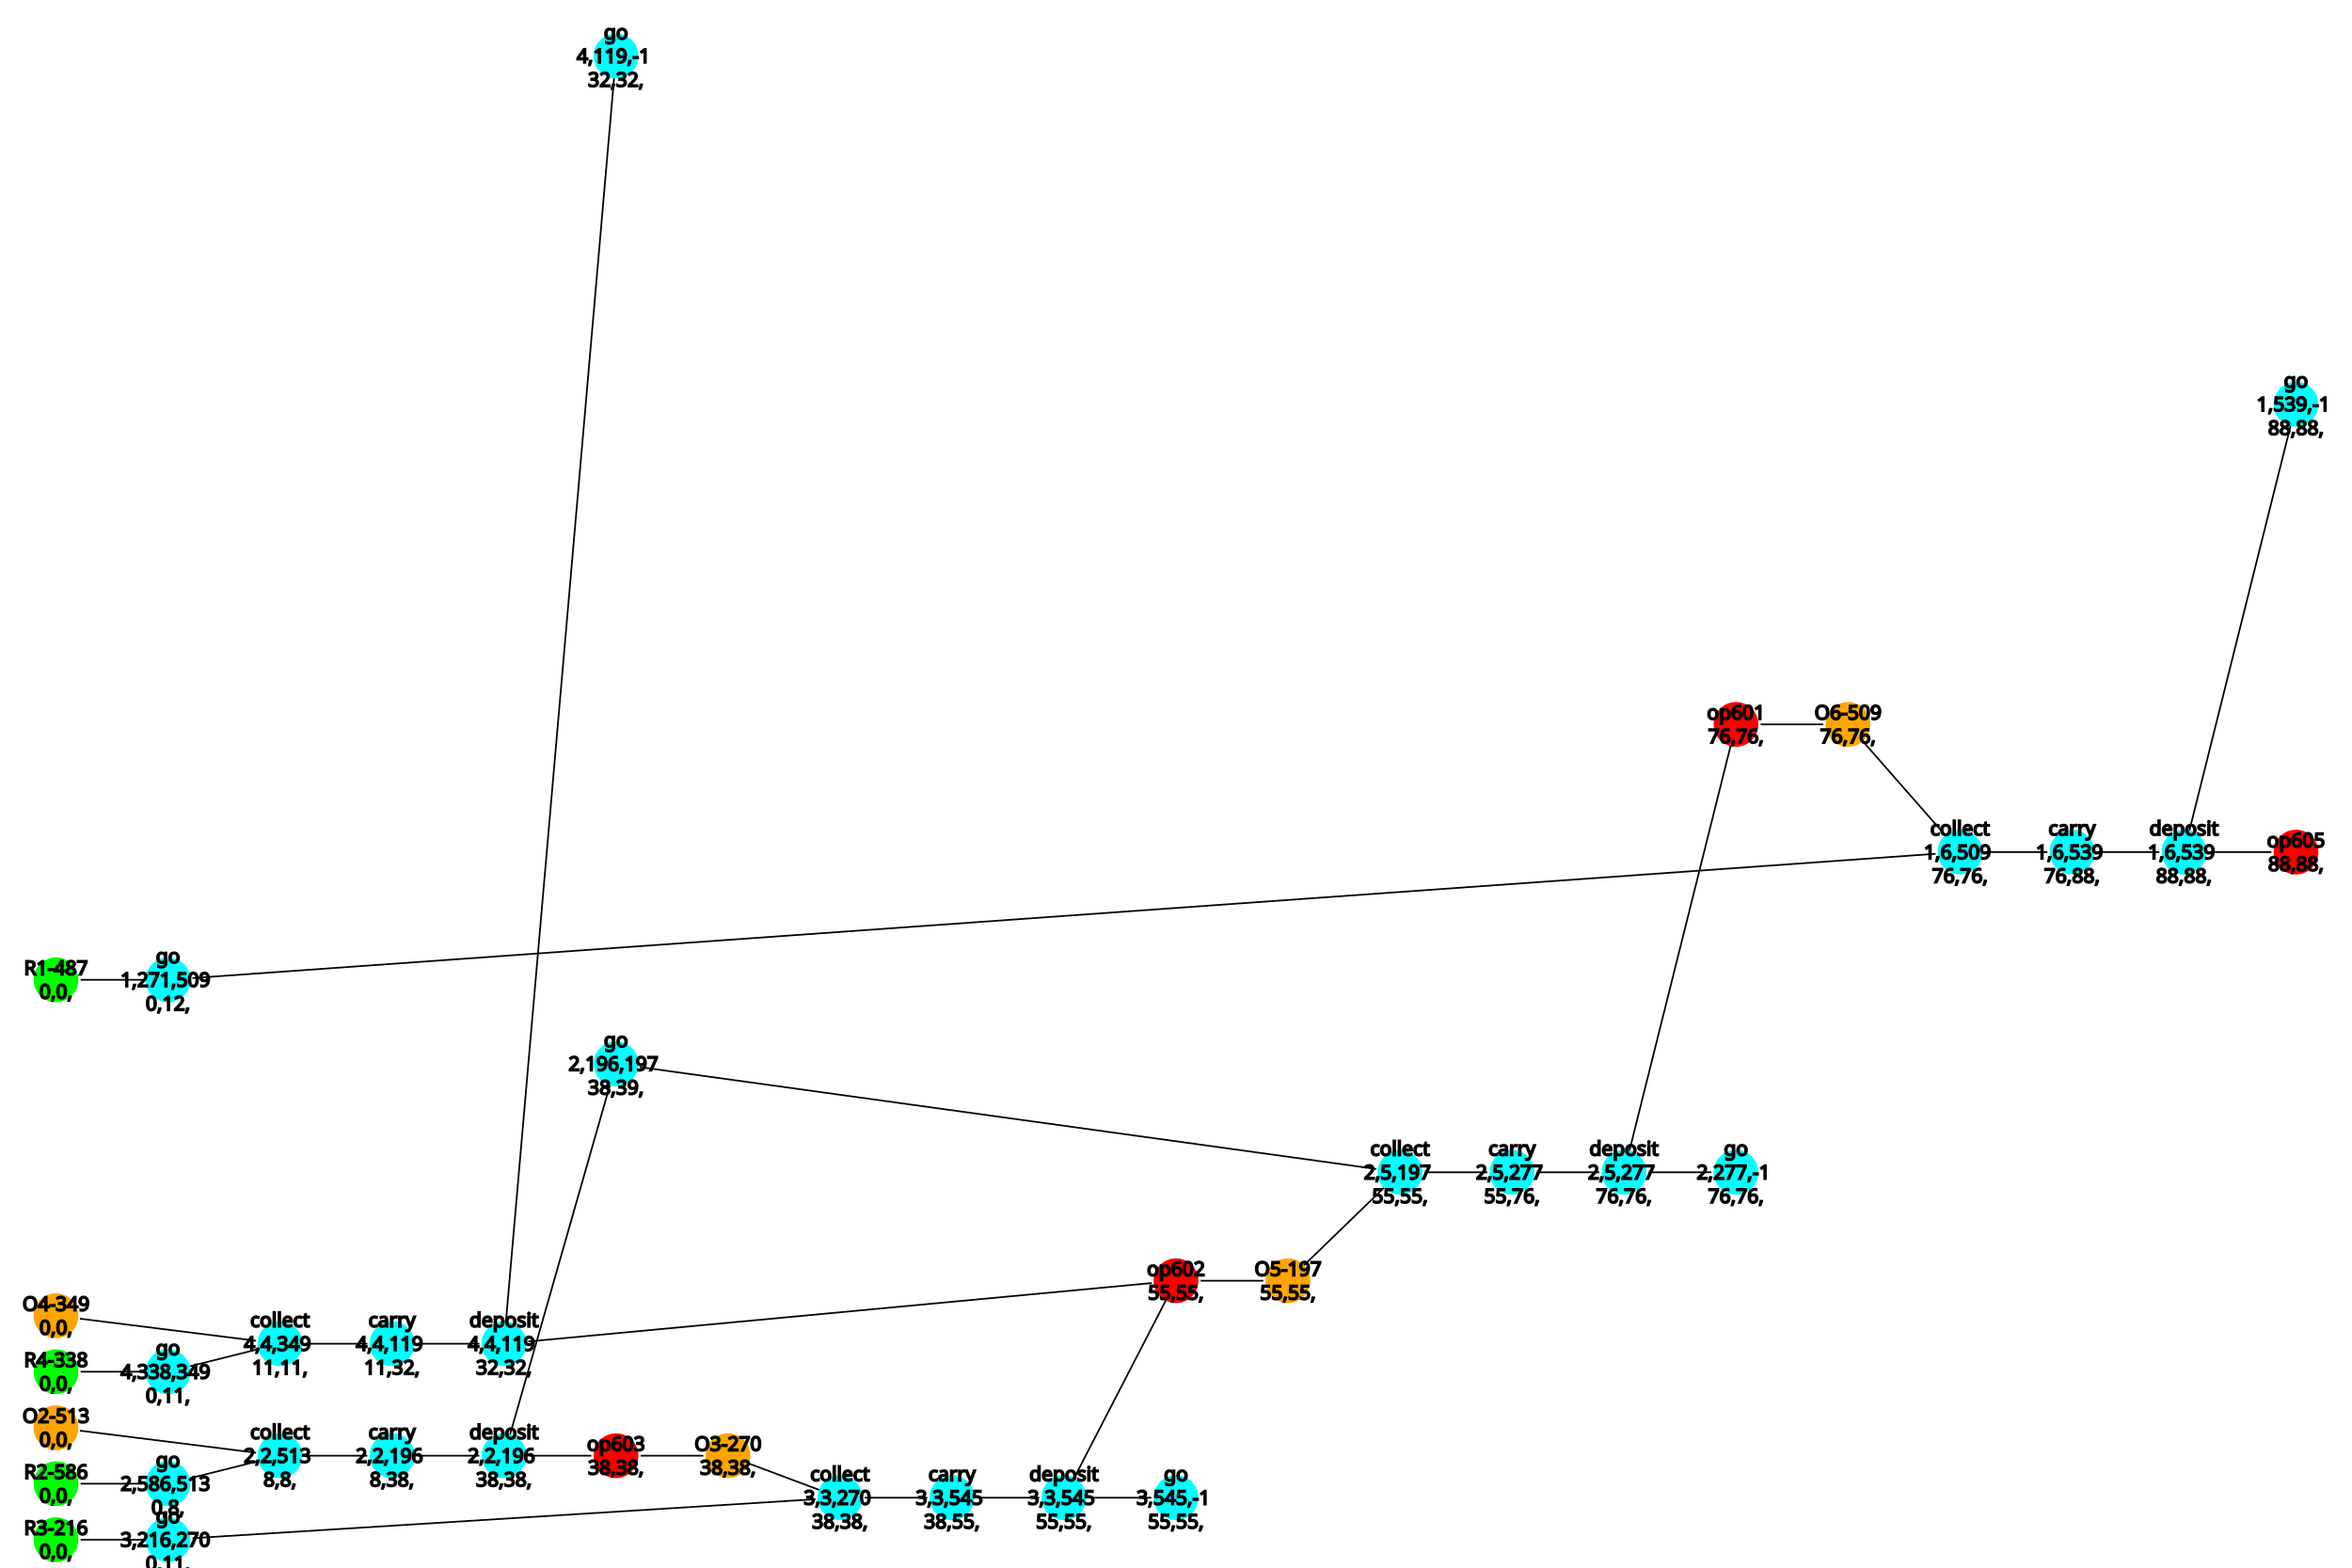
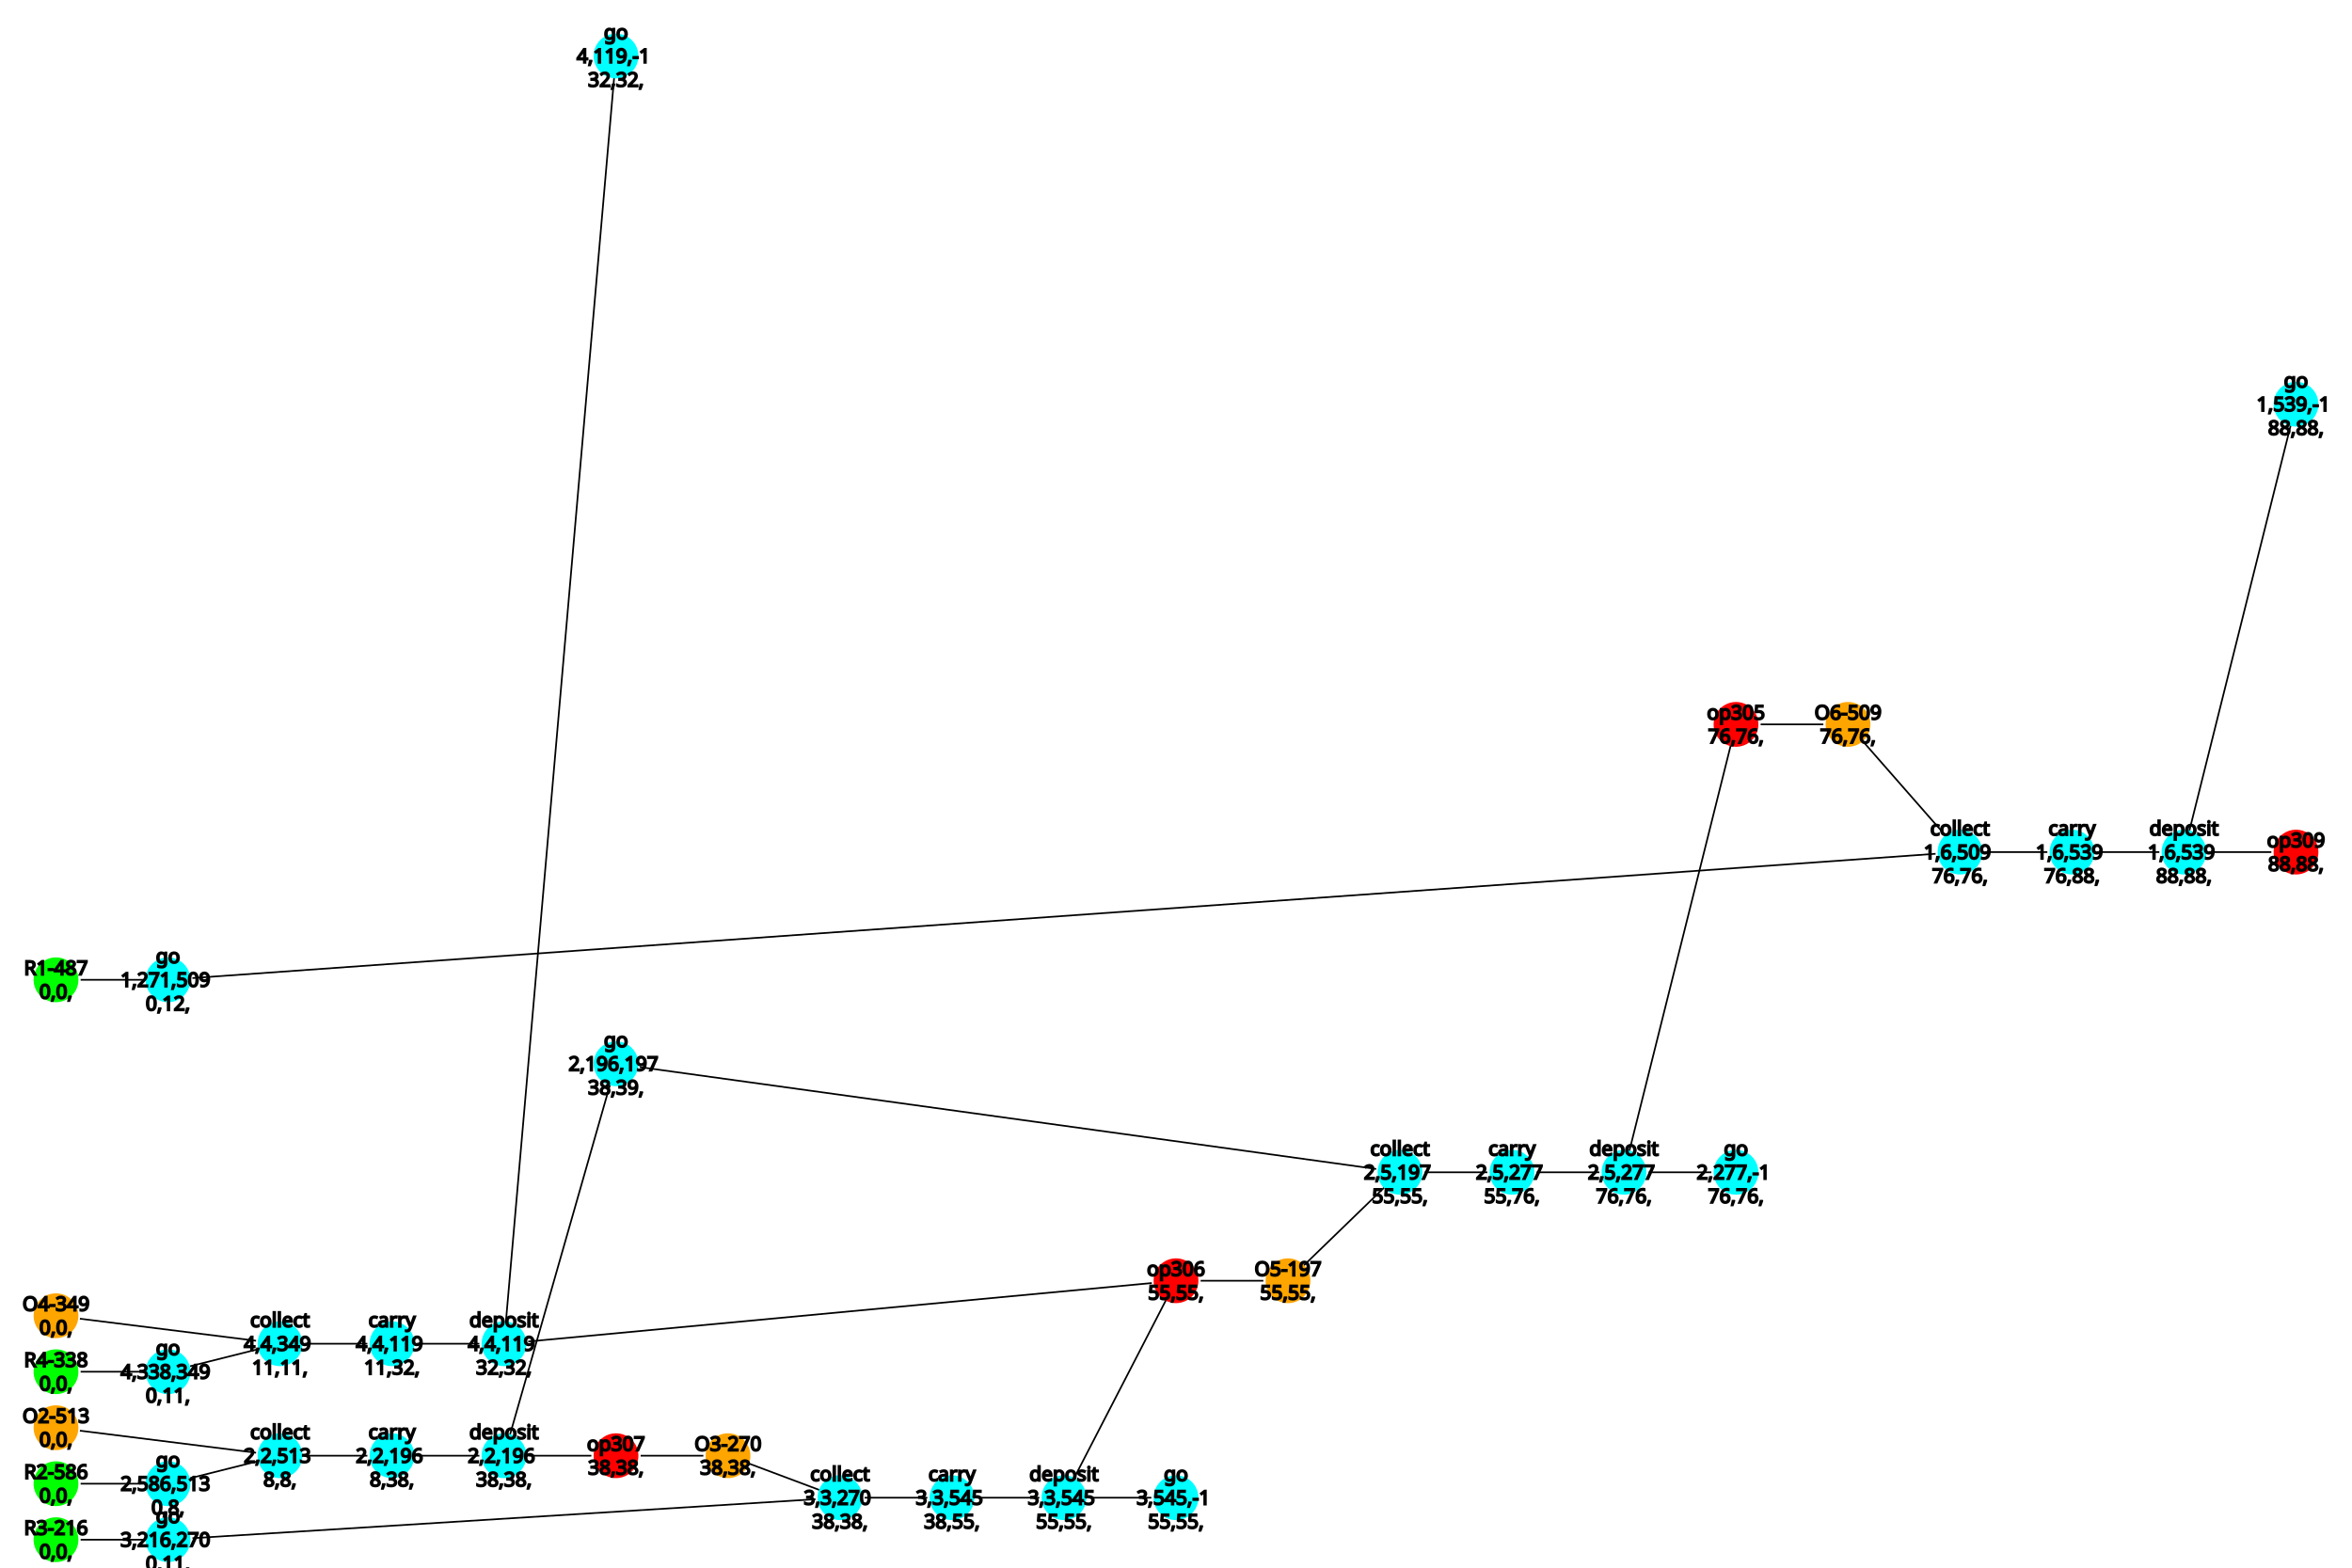
<svg xmlns="http://www.w3.org/2000/svg" version="1.2" width="420mm" height="280mm" viewBox="0 0 420 280" stroke="none" fill="#000000" stroke-width="0.3" font-size="3.88">
  <defs>
    <marker id="arrow" markerWidth="15" markerHeight="7" refX="5" refY="3.5" orient="auto" markerUnits="strokeWidth">
      <path d="M0,0 L15,3.5 L0,7 z" stroke="context-stroke" fill="context-stroke" />
    </marker>
  </defs>
-   <g stroke="#000000" id="img-d89536ba-1">
+   <g stroke="#000000" id="img-3f5c4b86-1">
    <g transform="translate(40,262.5)">
      <path fill="none" d="M-6.06,1.52 L 6.06 -1.52" class="primitive" />
    </g>
    <g transform="translate(380,152.19)">
      <path fill="none" d="M-5.6,0 L 5.6 0" class="primitive" />
    </g>
    <g transform="translate(60,240)">
      <path fill="none" d="M-5.6,0 L 5.6 0" class="primitive" />
    </g>
    <g transform="translate(160,267.5)">
      <path fill="none" d="M-5.6,0 L 5.6 0" class="primitive" />
    </g>
    <g transform="translate(300,209.38)">
      <path fill="none" d="M-5.6,0 L 5.6 0" class="primitive" />
    </g>
    <g transform="translate(300,169.38)">
      <path fill="none" d="M-9.45,37.82 L 9.45 -37.82" class="primitive" />
    </g>
    <g transform="translate(40,242.5)">
      <path fill="none" d="M-6.06,1.52 L 6.06 -1.52" class="primitive" />
    </g>
    <g transform="translate(240,219.06)">
      <path fill="none" d="M-7.98,7.73 L 7.98 -7.73" class="primitive" />
    </g>
    <g transform="translate(280,209.38)">
      <path fill="none" d="M-5.6,0 L 5.6 0" class="primitive" />
    </g>
    <g transform="translate(20,275)">
      <path fill="none" d="M-5.6,0 L 5.6 0" class="primitive" />
    </g>
    <g transform="translate(20,175)">
      <path fill="none" d="M-5.6,0 L 5.6 0" class="primitive" />
    </g>
    <g transform="translate(120,260)">
      <path fill="none" d="M-5.6,0 L 5.6 0" class="primitive" />
    </g>
    <g transform="translate(100,260)">
      <path fill="none" d="M-5.6,0 L 5.6 0" class="primitive" />
    </g>
    <g transform="translate(100,225)">
      <path fill="none" d="M-9.38,32.82 L 9.38 -32.82" class="primitive" />
    </g>
    <g transform="translate(30,237.5)">
      <path fill="none" d="M-15.73,-1.97 L 15.73 1.97" class="primitive" />
    </g>
    <g transform="translate(30,257.5)">
      <path fill="none" d="M-15.73,-1.97 L 15.73 1.97" class="primitive" />
    </g>
    <g transform="translate(360,152.19)">
      <path fill="none" d="M-5.6,0 L 5.6 0" class="primitive" />
    </g>
    <g transform="translate(60,260)">
      <path fill="none" d="M-5.6,0 L 5.6 0" class="primitive" />
    </g>
    <g transform="translate(320,129.38)">
      <path fill="none" d="M-5.6,0 L 5.6 0" class="primitive" />
    </g>
    <g transform="translate(100,125)">
      <path fill="none" d="M-9.81,112.8 L 9.81 -112.8" class="primitive" />
    </g>
    <g transform="translate(150,234.38)">
      <path fill="none" d="M-55.68,5.22 L 55.68 -5.22" class="primitive" />
    </g>
    <g transform="translate(90,271.25)">
      <path fill="none" d="M-55.63,3.48 L 55.63 -3.48" class="primitive" />
    </g>
    <g transform="translate(180,199.69)">
      <path fill="none" d="M-65.76,-9.1 L 65.76 9.1" class="primitive" />
    </g>
    <g transform="translate(200,267.5)">
      <path fill="none" d="M-5.6,0 L 5.6 0" class="primitive" />
    </g>
    <g transform="translate(200,248.12)">
      <path fill="none" d="M-8.9,17.24 L 8.9 -17.24" class="primitive" />
    </g>
    <g transform="translate(20,245)">
      <path fill="none" d="M-5.6,0 L 5.6 0" class="primitive" />
    </g>
    <g transform="translate(80,260)">
      <path fill="none" d="M-5.6,0 L 5.6 0" class="primitive" />
    </g>
    <g transform="translate(20,265)">
      <path fill="none" d="M-5.6,0 L 5.6 0" class="primitive" />
    </g>
    <g transform="translate(260,209.38)">
      <path fill="none" d="M-5.6,0 L 5.6 0" class="primitive" />
    </g>
    <g transform="translate(140,263.75)">
      <path fill="none" d="M-6.48,-2.43 L 6.48 2.43" class="primitive" />
    </g>
    <g transform="translate(80,240)">
      <path fill="none" d="M-5.6,0 L 5.6 0" class="primitive" />
    </g>
    <g transform="translate(400,152.19)">
      <path fill="none" d="M-5.6,0 L 5.6 0" class="primitive" />
    </g>
    <g transform="translate(400,112.19)">
      <path fill="none" d="M-9.45,37.82 L 9.45 -37.82" class="primitive" />
    </g>
    <g transform="translate(180,267.5)">
      <path fill="none" d="M-5.6,0 L 5.6 0" class="primitive" />
    </g>
    <g transform="translate(190,163.59)">
      <path fill="none" d="M-155.64,11.1 L 155.64 -11.1" class="primitive" />
    </g>
    <g transform="translate(340,140.78)">
      <path fill="none" d="M-8.23,-9.39 L 8.23 9.39" class="primitive" />
    </g>
    <g transform="translate(220,228.75)">
      <path fill="none" d="M-5.6,0 L 5.6 0" class="primitive" />
    </g>
  </g>
-   <g fill="#00FFFF" id="img-d89536ba-2">
+   <g fill="#00FFFF" id="img-3f5c4b86-2">
    <g transform="translate(30,265)">
      <circle cx="0" cy="0" r="4" class="primitive" />
    </g>
  </g>
-   <g fill="#00FFFF" id="img-d89536ba-3">
+   <g fill="#00FFFF" id="img-3f5c4b86-3">
    <g transform="translate(370,152.19)">
      <circle cx="0" cy="0" r="4" class="primitive" />
    </g>
  </g>
-   <g fill="#00FFFF" id="img-d89536ba-4">
+   <g fill="#00FFFF" id="img-3f5c4b86-4">
    <g transform="translate(210,267.5)">
      <circle cx="0" cy="0" r="4" class="primitive" />
    </g>
  </g>
-   <g fill="#00FFFF" id="img-d89536ba-5">
+   <g fill="#00FFFF" id="img-3f5c4b86-5">
    <g transform="translate(310,209.38)">
      <circle cx="0" cy="0" r="4" class="primitive" />
    </g>
  </g>
-   <g fill="#FF0000" id="img-d89536ba-6">
+   <g fill="#FF0000" id="img-3f5c4b86-6">
    <g transform="translate(410,152.19)">
      <circle cx="0" cy="0" r="4" class="primitive" />
    </g>
  </g>
-   <g fill="#00FFFF" id="img-d89536ba-7">
+   <g fill="#00FFFF" id="img-3f5c4b86-7">
    <g transform="translate(50,240)">
      <circle cx="0" cy="0" r="4" class="primitive" />
    </g>
  </g>
-   <g fill="#00FFFF" id="img-d89536ba-8">
+   <g fill="#00FFFF" id="img-3f5c4b86-8">
    <g transform="translate(150,267.5)">
      <circle cx="0" cy="0" r="4" class="primitive" />
    </g>
  </g>
-   <g fill="#00FFFF" id="img-d89536ba-9">
+   <g fill="#00FFFF" id="img-3f5c4b86-9">
    <g transform="translate(290,209.38)">
      <circle cx="0" cy="0" r="4" class="primitive" />
    </g>
  </g>
-   <g fill="#00FFFF" id="img-d89536ba-10">
+   <g fill="#00FFFF" id="img-3f5c4b86-10">
    <g transform="translate(30,245)">
      <circle cx="0" cy="0" r="4" class="primitive" />
    </g>
  </g>
-   <g fill="#FFA500" id="img-d89536ba-11">
+   <g fill="#FFA500" id="img-3f5c4b86-11">
    <g transform="translate(230,228.75)">
      <circle cx="0" cy="0" r="4" class="primitive" />
    </g>
  </g>
-   <g fill="#00FFFF" id="img-d89536ba-12">
+   <g fill="#00FFFF" id="img-3f5c4b86-12">
    <g transform="translate(270,209.38)">
      <circle cx="0" cy="0" r="4" class="primitive" />
    </g>
  </g>
-   <g fill="#00FF00" id="img-d89536ba-13">
+   <g fill="#00FF00" id="img-3f5c4b86-13">
    <g transform="translate(10,275)">
      <circle cx="0" cy="0" r="4" class="primitive" />
    </g>
  </g>
-   <g fill="#00FF00" id="img-d89536ba-14">
+   <g fill="#00FF00" id="img-3f5c4b86-14">
    <g transform="translate(10,175)">
      <circle cx="0" cy="0" r="4" class="primitive" />
    </g>
  </g>
-   <g fill="#FF0000" id="img-d89536ba-15">
+   <g fill="#FF0000" id="img-3f5c4b86-15">
    <g transform="translate(110,260)">
      <circle cx="0" cy="0" r="4" class="primitive" />
    </g>
  </g>
-   <g fill="#00FFFF" id="img-d89536ba-16">
+   <g fill="#00FFFF" id="img-3f5c4b86-16">
    <g transform="translate(90,260)">
      <circle cx="0" cy="0" r="4" class="primitive" />
    </g>
  </g>
-   <g fill="#00FFFF" id="img-d89536ba-17">
+   <g fill="#00FFFF" id="img-3f5c4b86-17">
    <g transform="translate(410,72.19)">
      <circle cx="0" cy="0" r="4" class="primitive" />
    </g>
  </g>
-   <g fill="#FFA500" id="img-d89536ba-18">
+   <g fill="#FFA500" id="img-3f5c4b86-18">
    <g transform="translate(10,235)">
      <circle cx="0" cy="0" r="4" class="primitive" />
    </g>
  </g>
-   <g fill="#FFA500" id="img-d89536ba-19">
+   <g fill="#FFA500" id="img-3f5c4b86-19">
    <g transform="translate(10,255)">
      <circle cx="0" cy="0" r="4" class="primitive" />
    </g>
  </g>
-   <g fill="#00FFFF" id="img-d89536ba-20">
+   <g fill="#00FFFF" id="img-3f5c4b86-20">
    <g transform="translate(350,152.19)">
      <circle cx="0" cy="0" r="4" class="primitive" />
    </g>
  </g>
-   <g fill="#00FFFF" id="img-d89536ba-21">
+   <g fill="#00FFFF" id="img-3f5c4b86-21">
    <g transform="translate(50,260)">
      <circle cx="0" cy="0" r="4" class="primitive" />
    </g>
  </g>
-   <g fill="#FF0000" id="img-d89536ba-22">
+   <g fill="#FF0000" id="img-3f5c4b86-22">
    <g transform="translate(310,129.38)">
      <circle cx="0" cy="0" r="4" class="primitive" />
    </g>
  </g>
-   <g fill="#00FFFF" id="img-d89536ba-23">
+   <g fill="#00FFFF" id="img-3f5c4b86-23">
    <g transform="translate(90,240)">
      <circle cx="0" cy="0" r="4" class="primitive" />
    </g>
  </g>
-   <g fill="#00FFFF" id="img-d89536ba-24">
+   <g fill="#00FFFF" id="img-3f5c4b86-24">
    <g transform="translate(30,275)">
      <circle cx="0" cy="0" r="4" class="primitive" />
    </g>
  </g>
-   <g fill="#00FFFF" id="img-d89536ba-25">
+   <g fill="#00FFFF" id="img-3f5c4b86-25">
    <g transform="translate(110,190)">
      <circle cx="0" cy="0" r="4" class="primitive" />
    </g>
  </g>
-   <g fill="#00FFFF" id="img-d89536ba-26">
+   <g fill="#00FFFF" id="img-3f5c4b86-26">
    <g transform="translate(190,267.5)">
      <circle cx="0" cy="0" r="4" class="primitive" />
    </g>
  </g>
-   <g fill="#00FF00" id="img-d89536ba-27">
+   <g fill="#00FF00" id="img-3f5c4b86-27">
    <g transform="translate(10,245)">
      <circle cx="0" cy="0" r="4" class="primitive" />
    </g>
  </g>
-   <g fill="#00FFFF" id="img-d89536ba-28">
+   <g fill="#00FFFF" id="img-3f5c4b86-28">
    <g transform="translate(70,260)">
      <circle cx="0" cy="0" r="4" class="primitive" />
    </g>
  </g>
-   <g fill="#00FFFF" id="img-d89536ba-29">
+   <g fill="#00FFFF" id="img-3f5c4b86-29">
    <g transform="translate(110,10)">
      <circle cx="0" cy="0" r="4" class="primitive" />
    </g>
  </g>
-   <g fill="#00FF00" id="img-d89536ba-30">
+   <g fill="#00FF00" id="img-3f5c4b86-30">
    <g transform="translate(10,265)">
      <circle cx="0" cy="0" r="4" class="primitive" />
    </g>
  </g>
-   <g fill="#00FFFF" id="img-d89536ba-31">
+   <g fill="#00FFFF" id="img-3f5c4b86-31">
    <g transform="translate(250,209.38)">
      <circle cx="0" cy="0" r="4" class="primitive" />
    </g>
  </g>
-   <g fill="#FFA500" id="img-d89536ba-32">
+   <g fill="#FFA500" id="img-3f5c4b86-32">
    <g transform="translate(130,260)">
      <circle cx="0" cy="0" r="4" class="primitive" />
    </g>
  </g>
-   <g fill="#00FFFF" id="img-d89536ba-33">
+   <g fill="#00FFFF" id="img-3f5c4b86-33">
    <g transform="translate(70,240)">
      <circle cx="0" cy="0" r="4" class="primitive" />
    </g>
  </g>
-   <g fill="#00FFFF" id="img-d89536ba-34">
+   <g fill="#00FFFF" id="img-3f5c4b86-34">
    <g transform="translate(390,152.19)">
      <circle cx="0" cy="0" r="4" class="primitive" />
    </g>
  </g>
-   <g fill="#00FFFF" id="img-d89536ba-35">
+   <g fill="#00FFFF" id="img-3f5c4b86-35">
    <g transform="translate(170,267.5)">
      <circle cx="0" cy="0" r="4" class="primitive" />
    </g>
  </g>
-   <g fill="#00FFFF" id="img-d89536ba-36">
+   <g fill="#00FFFF" id="img-3f5c4b86-36">
    <g transform="translate(30,175)">
      <circle cx="0" cy="0" r="4" class="primitive" />
    </g>
  </g>
-   <g fill="#FFA500" id="img-d89536ba-37">
+   <g fill="#FFA500" id="img-3f5c4b86-37">
    <g transform="translate(330,129.38)">
      <circle cx="0" cy="0" r="4" class="primitive" />
    </g>
  </g>
-   <g fill="#FF0000" id="img-d89536ba-38">
+   <g fill="#FF0000" id="img-3f5c4b86-38">
    <g transform="translate(210,228.75)">
      <circle cx="0" cy="0" r="4" class="primitive" />
    </g>
  </g>
-   <g font-family="futura" font-size="3.53" stroke="#000000" id="img-d89536ba-39">
+   <g font-family="futura" font-size="3.53" stroke="#000000" id="img-3f5c4b86-39">
    <g transform="translate(30,265)">
      <g class="primitive">
        <text text-anchor="middle" dy="-0.85em">go<tspan x="0" dy="1.2em">2,586,513</tspan>
          <tspan x="0" dy="1.2em">0,8,</tspan>
        </text>
      </g>
    </g>
    <g transform="translate(370,152.19)">
      <g class="primitive">
        <text text-anchor="middle" dy="-0.85em">carry<tspan x="0" dy="1.2em">1,6,539</tspan>
          <tspan x="0" dy="1.2em">76,88,</tspan>
        </text>
      </g>
    </g>
    <g transform="translate(210,267.5)">
      <g class="primitive">
        <text text-anchor="middle" dy="-0.85em">go<tspan x="0" dy="1.2em">3,545,-1</tspan>
          <tspan x="0" dy="1.2em">55,55,</tspan>
        </text>
      </g>
    </g>
    <g transform="translate(310,209.38)">
      <g class="primitive">
        <text text-anchor="middle" dy="-0.85em">go<tspan x="0" dy="1.2em">2,277,-1</tspan>
          <tspan x="0" dy="1.2em">76,76,</tspan>
        </text>
      </g>
    </g>
    <g transform="translate(410,152.19)">
      <g class="primitive">
-         <text text-anchor="middle" dy="-0.25em">op605<tspan x="0" dy="1.2em">88,88,</tspan>
+         <text text-anchor="middle" dy="-0.25em">op309<tspan x="0" dy="1.2em">88,88,</tspan>
        </text>
      </g>
    </g>
    <g transform="translate(50,240)">
      <g class="primitive">
        <text text-anchor="middle" dy="-0.85em">collect<tspan x="0" dy="1.2em">4,4,349</tspan>
          <tspan x="0" dy="1.2em">11,11,</tspan>
        </text>
      </g>
    </g>
    <g transform="translate(150,267.5)">
      <g class="primitive">
        <text text-anchor="middle" dy="-0.85em">collect<tspan x="0" dy="1.2em">3,3,270</tspan>
          <tspan x="0" dy="1.2em">38,38,</tspan>
        </text>
      </g>
    </g>
    <g transform="translate(290,209.38)">
      <g class="primitive">
        <text text-anchor="middle" dy="-0.85em">deposit<tspan x="0" dy="1.2em">2,5,277</tspan>
          <tspan x="0" dy="1.2em">76,76,</tspan>
        </text>
      </g>
    </g>
    <g transform="translate(30,245)">
      <g class="primitive">
        <text text-anchor="middle" dy="-0.85em">go<tspan x="0" dy="1.2em">4,338,349</tspan>
          <tspan x="0" dy="1.2em">0,11,</tspan>
        </text>
      </g>
    </g>
    <g transform="translate(230,228.75)">
      <g class="primitive">
        <text text-anchor="middle" dy="-0.25em">O5-197<tspan x="0" dy="1.2em">55,55,</tspan>
        </text>
      </g>
    </g>
    <g transform="translate(270,209.38)">
      <g class="primitive">
        <text text-anchor="middle" dy="-0.85em">carry<tspan x="0" dy="1.2em">2,5,277</tspan>
          <tspan x="0" dy="1.2em">55,76,</tspan>
        </text>
      </g>
    </g>
    <g transform="translate(10,275)">
      <g class="primitive">
        <text text-anchor="middle" dy="-0.25em">R3-216<tspan x="0" dy="1.2em">0,0,</tspan>
        </text>
      </g>
    </g>
    <g transform="translate(10,175)">
      <g class="primitive">
        <text text-anchor="middle" dy="-0.25em">R1-487<tspan x="0" dy="1.2em">0,0,</tspan>
        </text>
      </g>
    </g>
    <g transform="translate(110,260)">
      <g class="primitive">
-         <text text-anchor="middle" dy="-0.25em">op603<tspan x="0" dy="1.2em">38,38,</tspan>
+         <text text-anchor="middle" dy="-0.25em">op307<tspan x="0" dy="1.2em">38,38,</tspan>
        </text>
      </g>
    </g>
    <g transform="translate(90,260)">
      <g class="primitive">
        <text text-anchor="middle" dy="-0.85em">deposit<tspan x="0" dy="1.2em">2,2,196</tspan>
          <tspan x="0" dy="1.2em">38,38,</tspan>
        </text>
      </g>
    </g>
    <g transform="translate(410,72.19)">
      <g class="primitive">
        <text text-anchor="middle" dy="-0.85em">go<tspan x="0" dy="1.2em">1,539,-1</tspan>
          <tspan x="0" dy="1.2em">88,88,</tspan>
        </text>
      </g>
    </g>
    <g transform="translate(10,235)">
      <g class="primitive">
        <text text-anchor="middle" dy="-0.25em">O4-349<tspan x="0" dy="1.2em">0,0,</tspan>
        </text>
      </g>
    </g>
    <g transform="translate(10,255)">
      <g class="primitive">
        <text text-anchor="middle" dy="-0.25em">O2-513<tspan x="0" dy="1.2em">0,0,</tspan>
        </text>
      </g>
    </g>
    <g transform="translate(350,152.19)">
      <g class="primitive">
        <text text-anchor="middle" dy="-0.85em">collect<tspan x="0" dy="1.2em">1,6,509</tspan>
          <tspan x="0" dy="1.2em">76,76,</tspan>
        </text>
      </g>
    </g>
    <g transform="translate(50,260)">
      <g class="primitive">
        <text text-anchor="middle" dy="-0.85em">collect<tspan x="0" dy="1.2em">2,2,513</tspan>
          <tspan x="0" dy="1.2em">8,8,</tspan>
        </text>
      </g>
    </g>
    <g transform="translate(310,129.38)">
      <g class="primitive">
-         <text text-anchor="middle" dy="-0.25em">op601<tspan x="0" dy="1.2em">76,76,</tspan>
+         <text text-anchor="middle" dy="-0.25em">op305<tspan x="0" dy="1.2em">76,76,</tspan>
        </text>
      </g>
    </g>
    <g transform="translate(90,240)">
      <g class="primitive">
        <text text-anchor="middle" dy="-0.85em">deposit<tspan x="0" dy="1.2em">4,4,119</tspan>
          <tspan x="0" dy="1.2em">32,32,</tspan>
        </text>
      </g>
    </g>
    <g transform="translate(30,275)">
      <g class="primitive">
        <text text-anchor="middle" dy="-0.85em">go<tspan x="0" dy="1.2em">3,216,270</tspan>
          <tspan x="0" dy="1.2em">0,11,</tspan>
        </text>
      </g>
    </g>
    <g transform="translate(110,190)">
      <g class="primitive">
        <text text-anchor="middle" dy="-0.85em">go<tspan x="0" dy="1.2em">2,196,197</tspan>
          <tspan x="0" dy="1.2em">38,39,</tspan>
        </text>
      </g>
    </g>
    <g transform="translate(190,267.5)">
      <g class="primitive">
        <text text-anchor="middle" dy="-0.85em">deposit<tspan x="0" dy="1.2em">3,3,545</tspan>
          <tspan x="0" dy="1.2em">55,55,</tspan>
        </text>
      </g>
    </g>
    <g transform="translate(10,245)">
      <g class="primitive">
        <text text-anchor="middle" dy="-0.25em">R4-338<tspan x="0" dy="1.2em">0,0,</tspan>
        </text>
      </g>
    </g>
    <g transform="translate(70,260)">
      <g class="primitive">
        <text text-anchor="middle" dy="-0.85em">carry<tspan x="0" dy="1.2em">2,2,196</tspan>
          <tspan x="0" dy="1.2em">8,38,</tspan>
        </text>
      </g>
    </g>
    <g transform="translate(110,10)">
      <g class="primitive">
        <text text-anchor="middle" dy="-0.85em">go<tspan x="0" dy="1.2em">4,119,-1</tspan>
          <tspan x="0" dy="1.2em">32,32,</tspan>
        </text>
      </g>
    </g>
    <g transform="translate(10,265)">
      <g class="primitive">
        <text text-anchor="middle" dy="-0.25em">R2-586<tspan x="0" dy="1.2em">0,0,</tspan>
        </text>
      </g>
    </g>
    <g transform="translate(250,209.38)">
      <g class="primitive">
        <text text-anchor="middle" dy="-0.85em">collect<tspan x="0" dy="1.2em">2,5,197</tspan>
          <tspan x="0" dy="1.2em">55,55,</tspan>
        </text>
      </g>
    </g>
    <g transform="translate(130,260)">
      <g class="primitive">
        <text text-anchor="middle" dy="-0.25em">O3-270<tspan x="0" dy="1.2em">38,38,</tspan>
        </text>
      </g>
    </g>
    <g transform="translate(70,240)">
      <g class="primitive">
        <text text-anchor="middle" dy="-0.85em">carry<tspan x="0" dy="1.2em">4,4,119</tspan>
          <tspan x="0" dy="1.2em">11,32,</tspan>
        </text>
      </g>
    </g>
    <g transform="translate(390,152.19)">
      <g class="primitive">
        <text text-anchor="middle" dy="-0.85em">deposit<tspan x="0" dy="1.2em">1,6,539</tspan>
          <tspan x="0" dy="1.2em">88,88,</tspan>
        </text>
      </g>
    </g>
    <g transform="translate(170,267.5)">
      <g class="primitive">
        <text text-anchor="middle" dy="-0.85em">carry<tspan x="0" dy="1.2em">3,3,545</tspan>
          <tspan x="0" dy="1.2em">38,55,</tspan>
        </text>
      </g>
    </g>
    <g transform="translate(30,175)">
      <g class="primitive">
        <text text-anchor="middle" dy="-0.85em">go<tspan x="0" dy="1.2em">1,271,509</tspan>
          <tspan x="0" dy="1.2em">0,12,</tspan>
        </text>
      </g>
    </g>
    <g transform="translate(330,129.38)">
      <g class="primitive">
        <text text-anchor="middle" dy="-0.25em">O6-509<tspan x="0" dy="1.2em">76,76,</tspan>
        </text>
      </g>
    </g>
    <g transform="translate(210,228.75)">
      <g class="primitive">
-         <text text-anchor="middle" dy="-0.25em">op602<tspan x="0" dy="1.2em">55,55,</tspan>
+         <text text-anchor="middle" dy="-0.25em">op306<tspan x="0" dy="1.2em">55,55,</tspan>
        </text>
      </g>
    </g>
  </g>
</svg>
